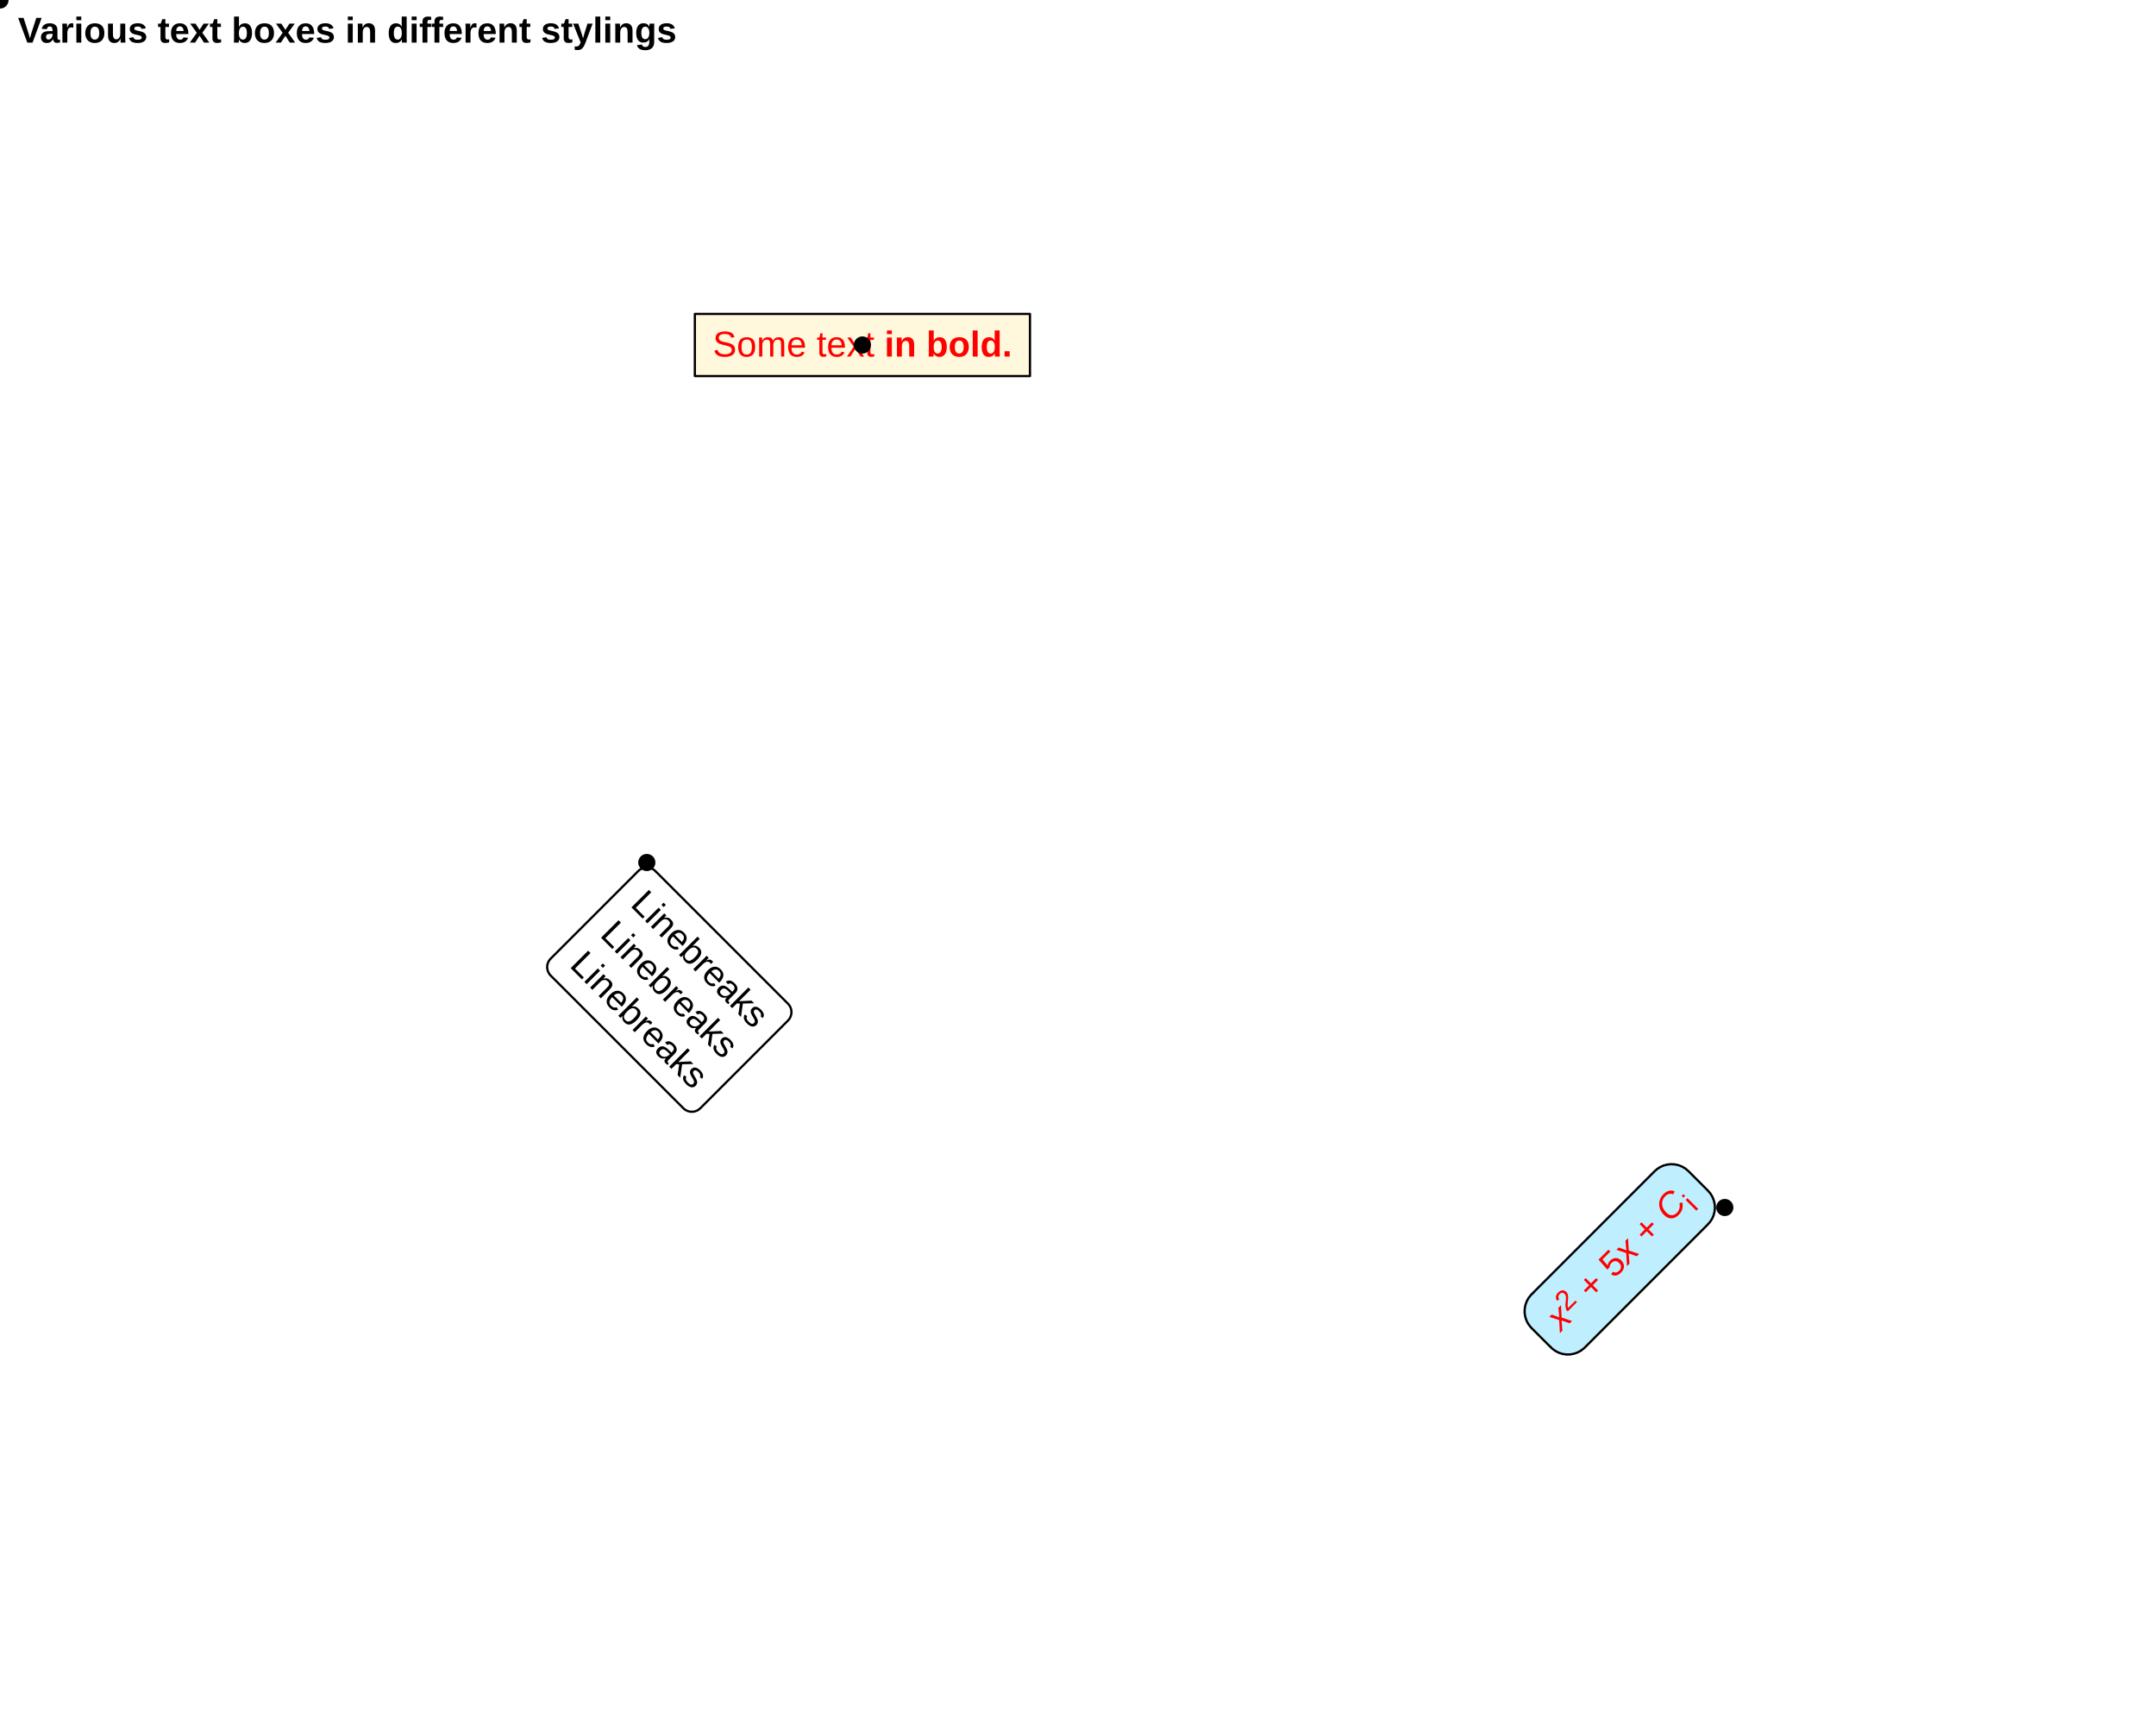
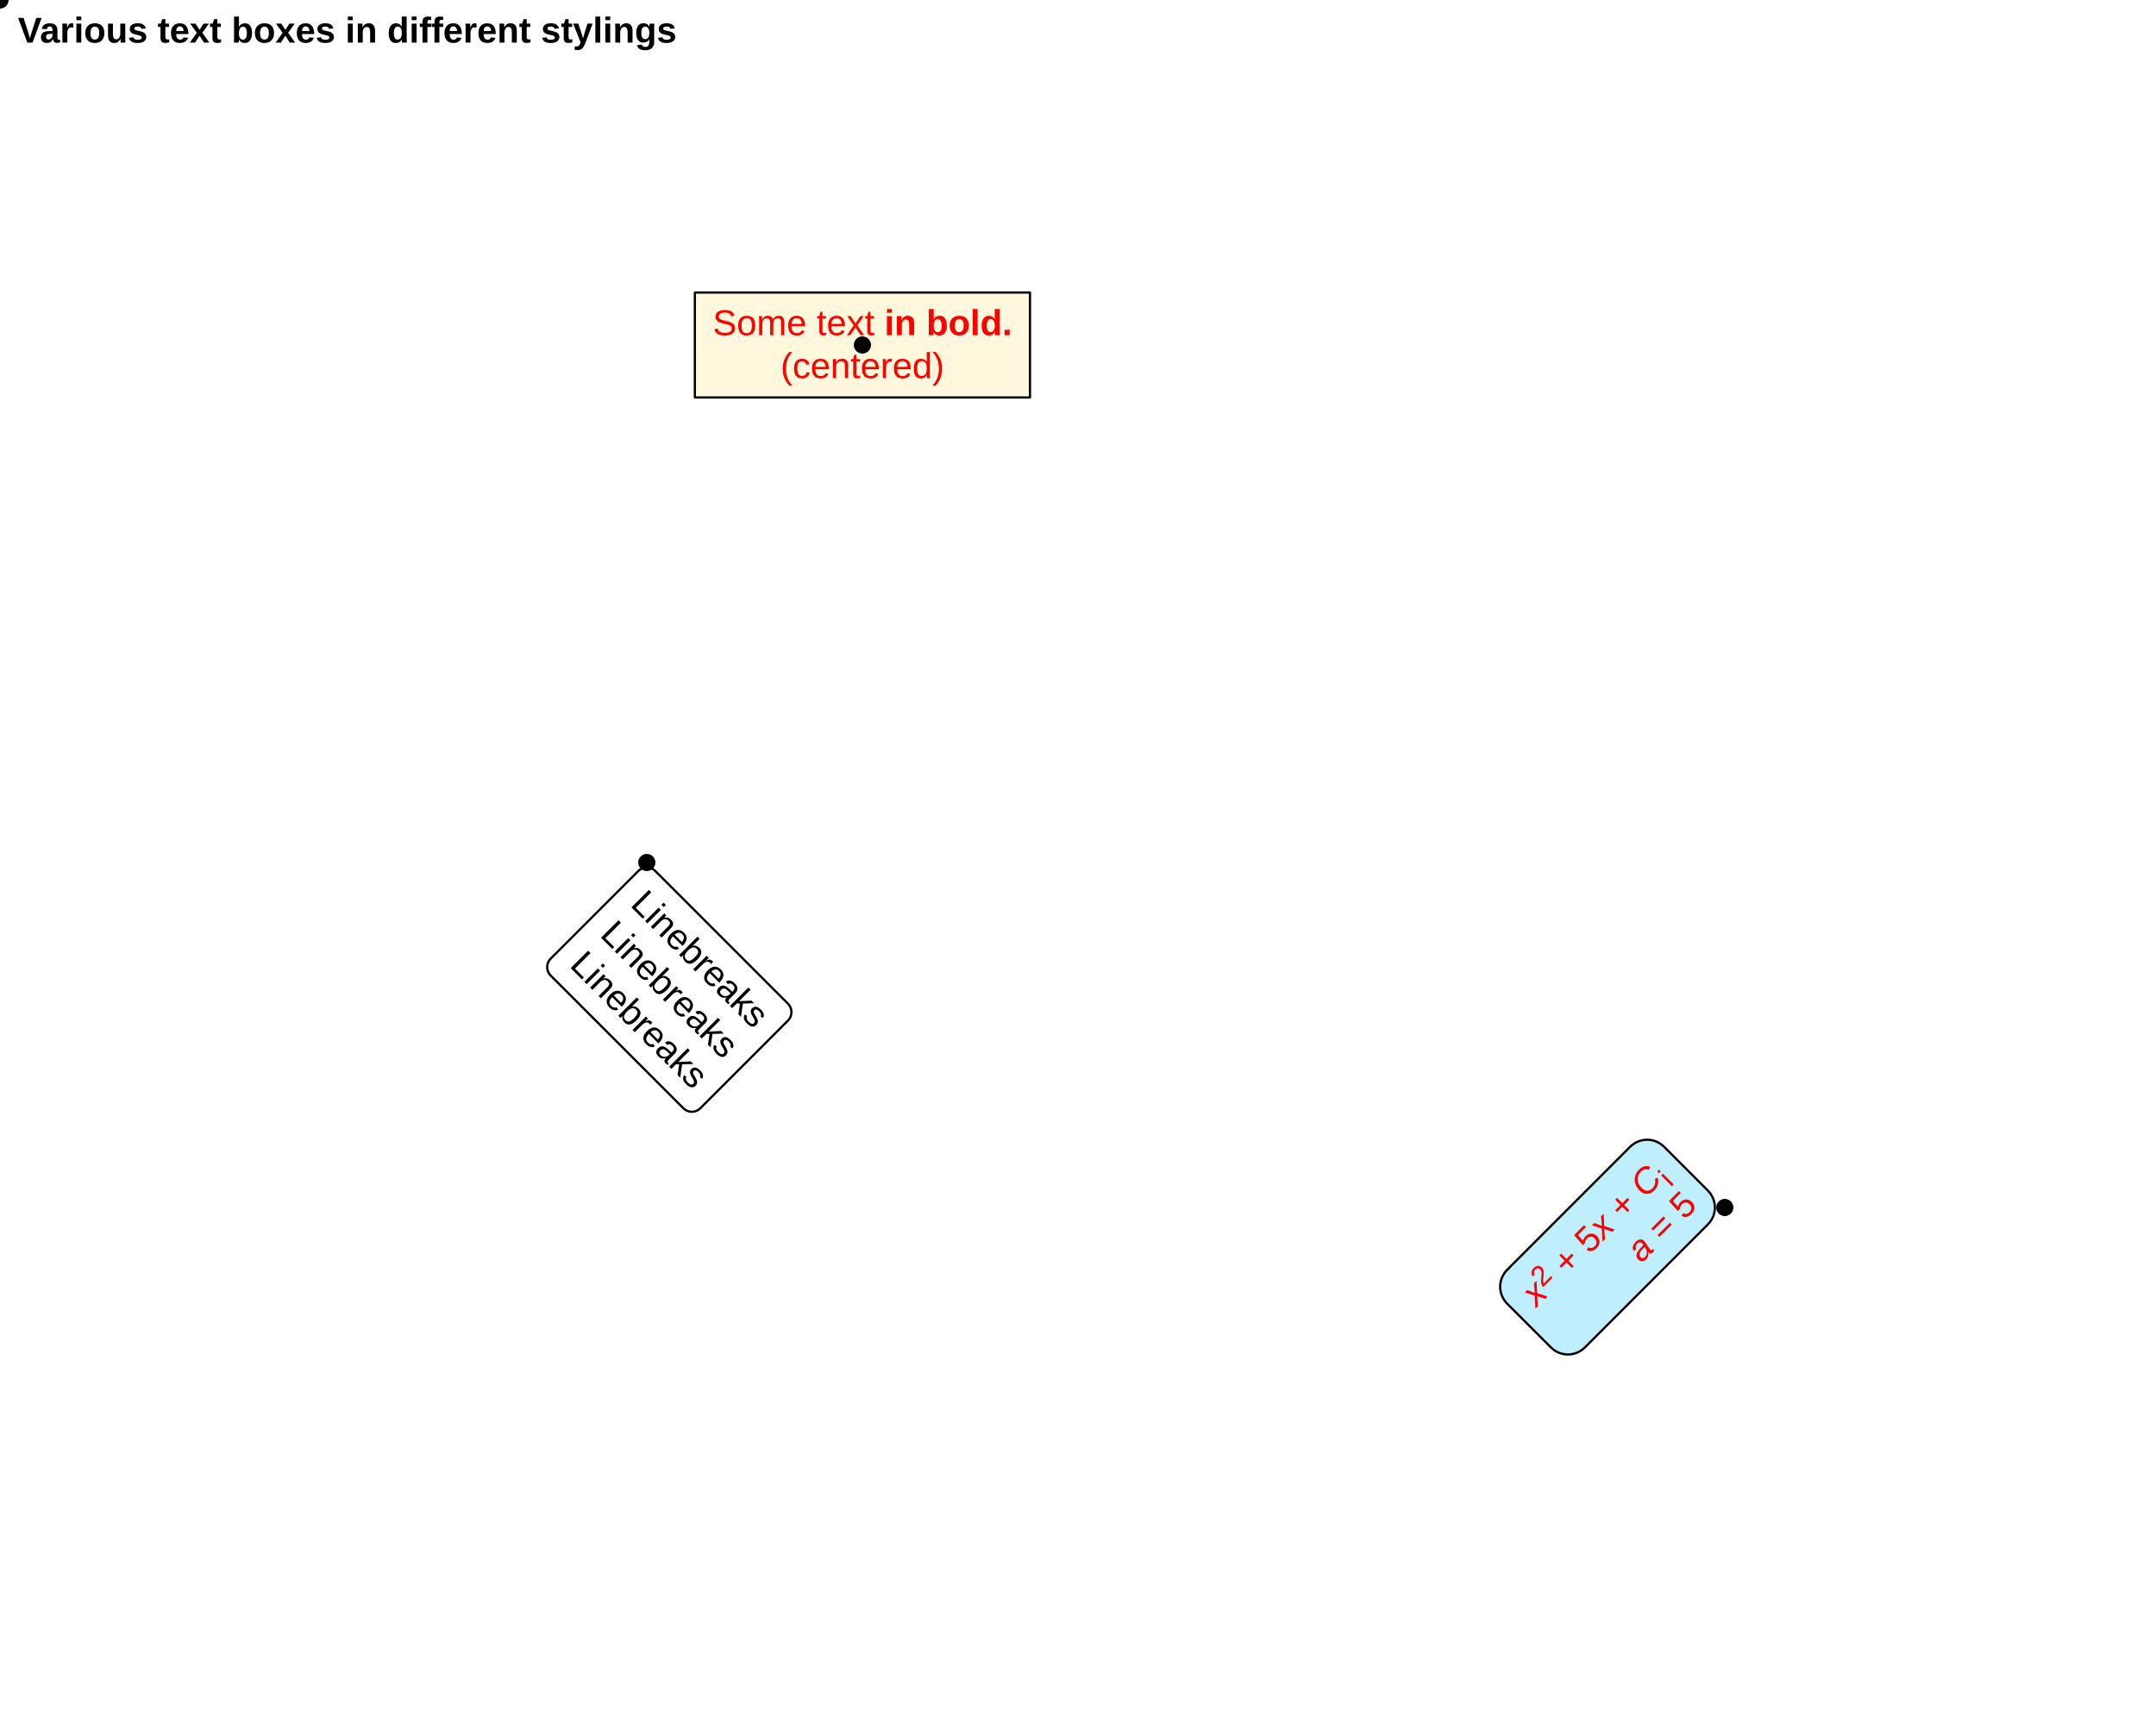
<svg xmlns="http://www.w3.org/2000/svg" viewBox="0 0 720.00 576.00">
  <defs>
    <style type="text/css">
    line, polyline, polygon, path, rect, circle {
      fill: none;
      stroke: #000000;
      stroke-linecap: round;
      stroke-linejoin: round;
      stroke-miterlimit: 10.00;
    }
  </style>
  </defs>
  <rect width="100%" height="100%" style="stroke: none; fill: #FFFFFF;" />
  <text x="5.98" y="14.23" style="font-size: 12.00px; font-weight: bold; font-family: Liberation Sans;" textLength="43.34px" lengthAdjust="spacingAndGlyphs">Various</text>
  <text x="52.65" y="14.23" style="font-size: 12.00px; font-weight: bold; font-family: Liberation Sans;" textLength="21.34px" lengthAdjust="spacingAndGlyphs">text</text>
  <text x="77.32" y="14.23" style="font-size: 12.00px; font-weight: bold; font-family: Liberation Sans;" textLength="34.67px" lengthAdjust="spacingAndGlyphs">boxes</text>
  <text x="115.32" y="14.23" style="font-size: 12.00px; font-weight: bold; font-family: Liberation Sans;" textLength="10.66px" lengthAdjust="spacingAndGlyphs">in</text>
  <text x="129.31" y="14.23" style="font-size: 12.00px; font-weight: bold; font-family: Liberation Sans;" textLength="48.00px" lengthAdjust="spacingAndGlyphs">different</text>
  <text x="180.63" y="14.23" style="font-size: 12.00px; font-weight: bold; font-family: Liberation Sans;" textLength="45.33px" lengthAdjust="spacingAndGlyphs">stylings</text>
-   <rect x="232.05" y="104.82" width="111.91" height="20.76" style="stroke-width: 0.75; fill: #FFF8DC;" />
-   <text x="238.02" y="119.05" style="font-size: 12.00px; fill: #FF0000; font-family: Liberation Sans;" textLength="31.34px" lengthAdjust="spacingAndGlyphs">Some</text>
-   <text x="272.70" y="119.05" style="font-size: 12.00px; fill: #FF0000; font-family: Liberation Sans;" textLength="19.33px" lengthAdjust="spacingAndGlyphs">text</text>
-   <text x="295.35" y="119.05" style="font-size: 12.00px; font-weight: bold; fill: #FF0000; font-family: Liberation Sans;" textLength="10.66px" lengthAdjust="spacingAndGlyphs">in</text>
-   <text x="309.34" y="119.05" style="font-size: 12.00px; font-weight: bold; fill: #FF0000; font-family: Liberation Sans;" textLength="28.64px" lengthAdjust="spacingAndGlyphs">bold.</text>
+   <rect x="232.05" y="97.68" width="111.91" height="35.04" style="stroke-width: 0.75; fill: #FFF8DC;" />
+   <text x="238.02" y="111.91" style="font-size: 12.00px; fill: #FF0000; font-family: Liberation Sans;" textLength="31.34px" lengthAdjust="spacingAndGlyphs">Some</text>
+   <text x="272.70" y="111.91" style="font-size: 12.00px; fill: #FF0000; font-family: Liberation Sans;" textLength="19.33px" lengthAdjust="spacingAndGlyphs">text</text>
+   <text x="295.35" y="111.91" style="font-size: 12.00px; font-weight: bold; fill: #FF0000; font-family: Liberation Sans;" textLength="10.66px" lengthAdjust="spacingAndGlyphs">in</text>
+   <text x="309.34" y="111.91" style="font-size: 12.00px; font-weight: bold; fill: #FF0000; font-family: Liberation Sans;" textLength="28.64px" lengthAdjust="spacingAndGlyphs">bold.</text>
+   <text x="260.66" y="126.25" style="font-size: 12.00px; fill: #FF0000; font-family: Liberation Sans;" textLength="54.69px" lengthAdjust="spacingAndGlyphs">(centered)</text>
  <polyline points="183.89,325.74 228.22,370.07 228.11,369.95 228.58,370.39 229.12,370.74 229.70,371.00 230.32,371.17 230.96,371.24 231.60,371.20 232.22,371.06 232.82,370.82 233.37,370.48 233.86,370.07 233.86,370.07 263.15,340.78 263.15,340.78 263.56,340.29 263.89,339.74 264.13,339.15 264.27,338.52 264.31,337.88 264.25,337.24 264.08,336.63 263.82,336.04 263.46,335.51 263.15,335.15 218.82,290.82 219.14,291.18 218.70,290.71 218.20,290.31 217.64,290.00 217.03,289.79 216.40,289.67 215.76,289.66 215.12,289.75 214.51,289.94 213.94,290.23 213.42,290.60 213.18,290.82 183.89,320.11 184.13,319.89 183.68,320.34 183.30,320.86 183.02,321.44 182.82,322.05 182.73,322.68 182.75,323.32 182.86,323.96 183.08,324.56 183.39,325.12 183.78,325.63 183.89,325.74 " style="stroke-width: 0.75;" />
  <text transform="translate(210.17,302.29) rotate(45)" style="font-size: 12.00px; font-family: Liberation Sans;" textLength="58.70px" lengthAdjust="spacingAndGlyphs">Linebreaks</text>
  <text transform="translate(200.02,312.43) rotate(45)" style="font-size: 12.00px; font-family: Liberation Sans;" textLength="58.70px" lengthAdjust="spacingAndGlyphs">Linebreaks</text>
  <text transform="translate(189.88,322.58) rotate(45)" style="font-size: 12.00px; font-family: Liberation Sans;" textLength="58.70px" lengthAdjust="spacingAndGlyphs">Linebreaks</text>
-   <polygon points="529.24,449.96 570.36,408.84 570.13,409.06 571.00,408.12 571.71,407.05 572.24,405.88 572.57,404.64 572.70,403.36 572.62,402.08 572.34,400.83 571.86,399.64 571.20,398.54 570.36,397.56 570.36,397.56 563.86,391.06 563.86,391.06 562.89,390.23 561.79,389.57 560.60,389.09 559.35,388.81 558.07,388.73 556.79,388.86 555.55,389.19 554.38,389.72 553.31,390.42 552.59,391.06 511.47,432.19 512.19,431.55 511.25,432.42 510.46,433.43 509.84,434.55 509.41,435.76 509.18,437.02 509.15,438.30 509.33,439.57 509.71,440.80 510.28,441.94 511.03,442.98 511.47,443.46 517.97,449.96 517.54,449.49 518.44,450.39 519.48,451.14 520.63,451.72 521.86,452.10 523.13,452.28 524.41,452.25 525.67,452.02 526.88,451.59 528.00,450.97 529.01,450.18 " style="stroke-width: 0.75; fill: #BFEFFF;" />
-   <text transform="translate(521.28,444.81) rotate(-45)" style="font-size: 12.00px; font-style: italic; fill: #FF0000; font-family: Liberation Sans;" textLength="6.00px" lengthAdjust="spacingAndGlyphs">x</text>
-   <text transform="translate(523.19,438.24) rotate(-45)" style="font-size: 9.60px; fill: #FF0000; font-family: Liberation Sans;" textLength="5.33px" lengthAdjust="spacingAndGlyphs">2</text>
-   <text transform="translate(531.64,434.45) rotate(-45)" style="font-size: 12.00px; fill: #FF0000; font-family: Liberation Sans;" textLength="7.02px" lengthAdjust="spacingAndGlyphs">+</text>
-   <text transform="translate(538.96,427.14) rotate(-45)" style="font-size: 12.00px; fill: #FF0000; font-family: Liberation Sans;" textLength="6.67px" lengthAdjust="spacingAndGlyphs">5</text>
-   <text transform="translate(543.68,422.42) rotate(-45)" style="font-size: 12.00px; font-style: italic; fill: #FF0000; font-family: Liberation Sans;" textLength="6.00px" lengthAdjust="spacingAndGlyphs">x</text>
-   <text transform="translate(550.27,415.82) rotate(-45)" style="font-size: 12.00px; fill: #FF0000; font-family: Liberation Sans;" textLength="7.02px" lengthAdjust="spacingAndGlyphs">+</text>
-   <text transform="translate(557.59,408.51) rotate(-45)" style="font-size: 12.00px; font-style: italic; fill: #FF0000; font-family: Liberation Sans;" textLength="8.67px" lengthAdjust="spacingAndGlyphs">C</text>
-   <text transform="translate(566.05,404.71) rotate(-45)" style="font-size: 9.60px; fill: #FF0000; font-family: Liberation Sans;" textLength="2.12px" lengthAdjust="spacingAndGlyphs">i</text>
+   <polygon points="529.24,449.96 570.36,408.84 570.13,409.06 571.00,408.12 571.71,407.05 572.24,405.88 572.57,404.64 572.70,403.36 572.62,402.08 572.34,400.83 571.86,399.64 571.20,398.54 570.36,397.56 570.36,397.56 555.70,382.90 555.70,382.90 554.72,382.07 553.62,381.40 552.43,380.92 551.18,380.64 549.90,380.56 548.62,380.69 547.39,381.02 546.22,381.55 545.15,382.26 544.42,382.90 503.30,424.02 504.02,423.38 503.08,424.25 502.29,425.26 501.67,426.38 501.24,427.59 501.01,428.85 500.98,430.14 501.16,431.41 501.54,432.63 502.12,433.78 502.87,434.82 503.30,435.29 517.97,449.96 517.54,449.49 518.44,450.39 519.48,451.14 520.63,451.72 521.86,452.10 523.13,452.28 524.41,452.25 525.67,452.02 526.88,451.59 528.00,450.97 529.01,450.18 " style="stroke-width: 0.75; fill: #BFEFFF;" />
+   <text transform="translate(513.11,436.65) rotate(-45)" style="font-size: 12.00px; font-style: italic; fill: #FF0000; font-family: Liberation Sans;" textLength="6.00px" lengthAdjust="spacingAndGlyphs">x</text>
+   <text transform="translate(515.03,430.07) rotate(-45)" style="font-size: 9.60px; fill: #FF0000; font-family: Liberation Sans;" textLength="5.33px" lengthAdjust="spacingAndGlyphs">2</text>
+   <text transform="translate(523.48,426.28) rotate(-45)" style="font-size: 12.00px; fill: #FF0000; font-family: Liberation Sans;" textLength="7.02px" lengthAdjust="spacingAndGlyphs">+</text>
+   <text transform="translate(530.79,418.97) rotate(-45)" style="font-size: 12.00px; fill: #FF0000; font-family: Liberation Sans;" textLength="6.67px" lengthAdjust="spacingAndGlyphs">5</text>
+   <text transform="translate(535.51,414.25) rotate(-45)" style="font-size: 12.00px; font-style: italic; fill: #FF0000; font-family: Liberation Sans;" textLength="6.00px" lengthAdjust="spacingAndGlyphs">x</text>
+   <text transform="translate(542.11,407.66) rotate(-45)" style="font-size: 12.00px; fill: #FF0000; font-family: Liberation Sans;" textLength="7.02px" lengthAdjust="spacingAndGlyphs">+</text>
+   <text transform="translate(549.42,400.34) rotate(-45)" style="font-size: 12.00px; font-style: italic; fill: #FF0000; font-family: Liberation Sans;" textLength="8.67px" lengthAdjust="spacingAndGlyphs">C</text>
+   <text transform="translate(557.88,396.54) rotate(-45)" style="font-size: 9.60px; fill: #FF0000; font-family: Liberation Sans;" textLength="2.12px" lengthAdjust="spacingAndGlyphs">i</text>
+   <text transform="translate(548.10,421.96) rotate(-45)" style="font-size: 12.00px; font-style: italic; fill: #FF0000; font-family: Liberation Sans;" textLength="6.67px" lengthAdjust="spacingAndGlyphs">a</text>
+   <text transform="translate(555.17,414.88) rotate(-45)" style="font-size: 12.00px; fill: #FF0000; font-family: Liberation Sans;" textLength="7.02px" lengthAdjust="spacingAndGlyphs">=</text>
+   <text transform="translate(562.48,407.57) rotate(-45)" style="font-size: 12.00px; fill: #FF0000; font-family: Liberation Sans;" textLength="6.67px" lengthAdjust="spacingAndGlyphs">5</text>
  <circle cx="0.00" cy="0.00" r="1.87pt" style="stroke-width: 0.75; fill: #000000;" />
  <circle cx="288.00" cy="115.20" r="1.87pt" style="stroke-width: 0.75; fill: #000000;" />
  <circle cx="216.00" cy="288.00" r="1.87pt" style="stroke-width: 0.75; fill: #000000;" />
  <circle cx="576.00" cy="403.20" r="1.87pt" style="stroke-width: 0.75; fill: #000000;" />
</svg>
